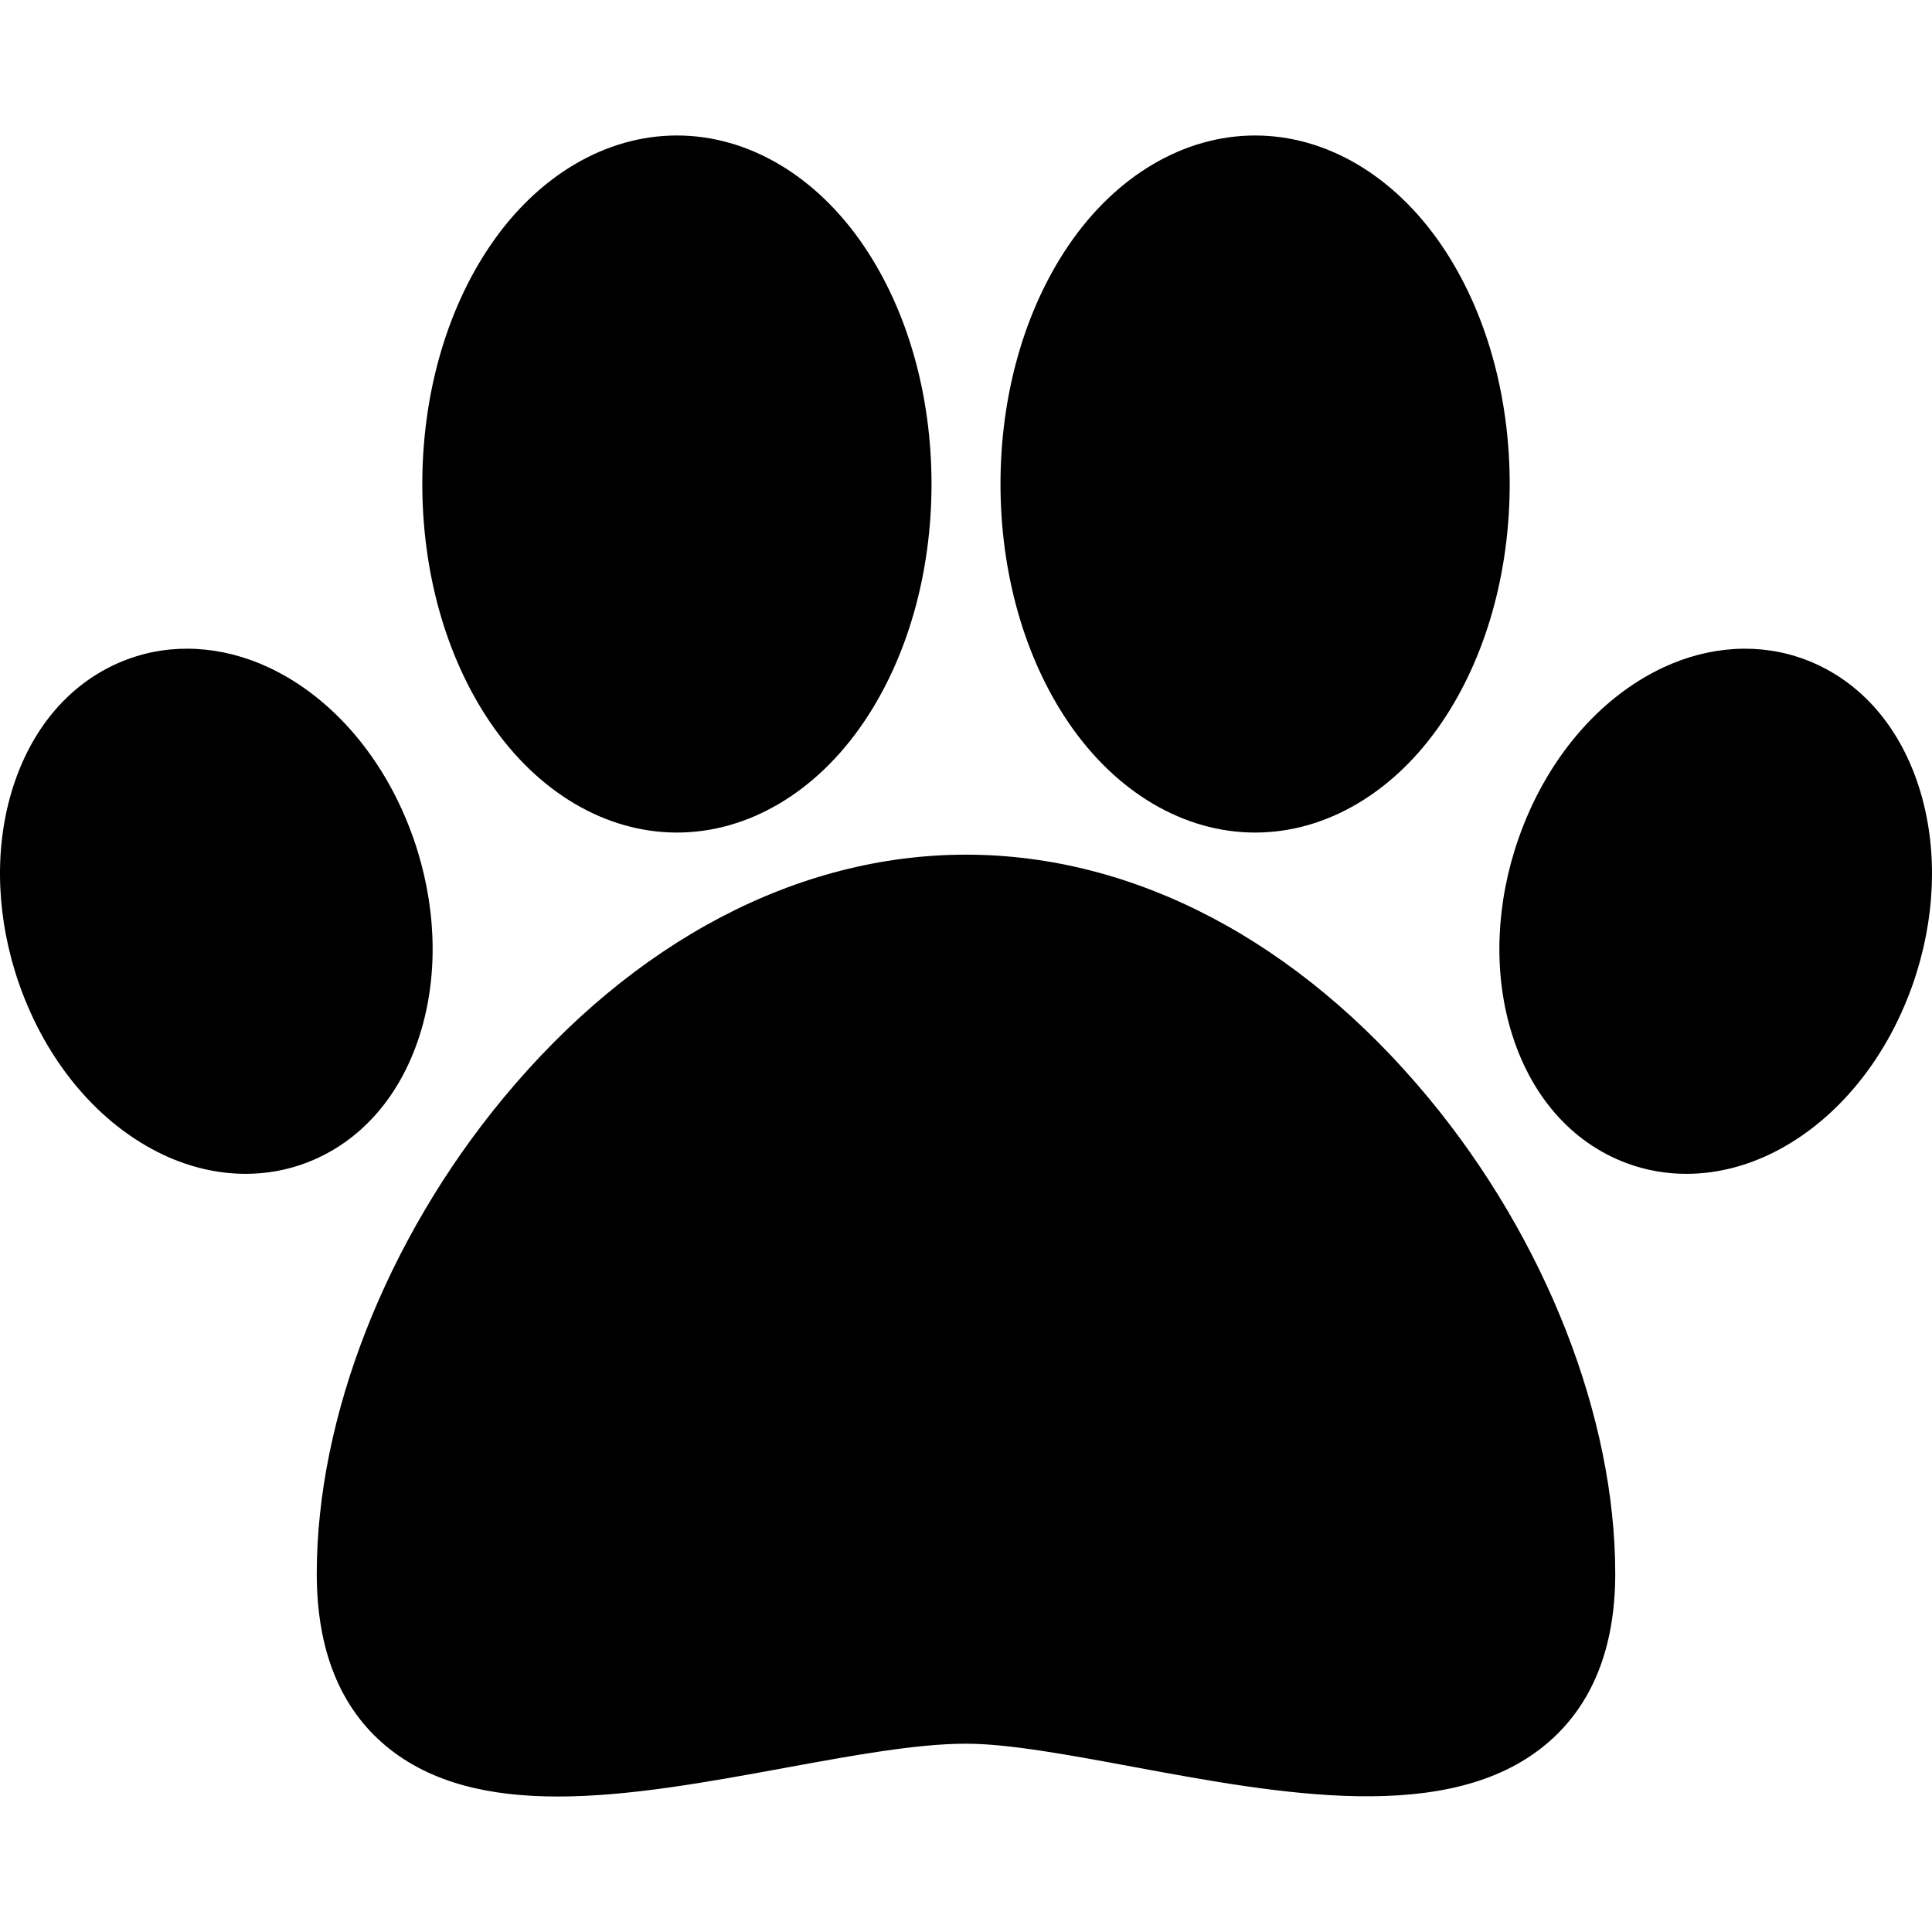
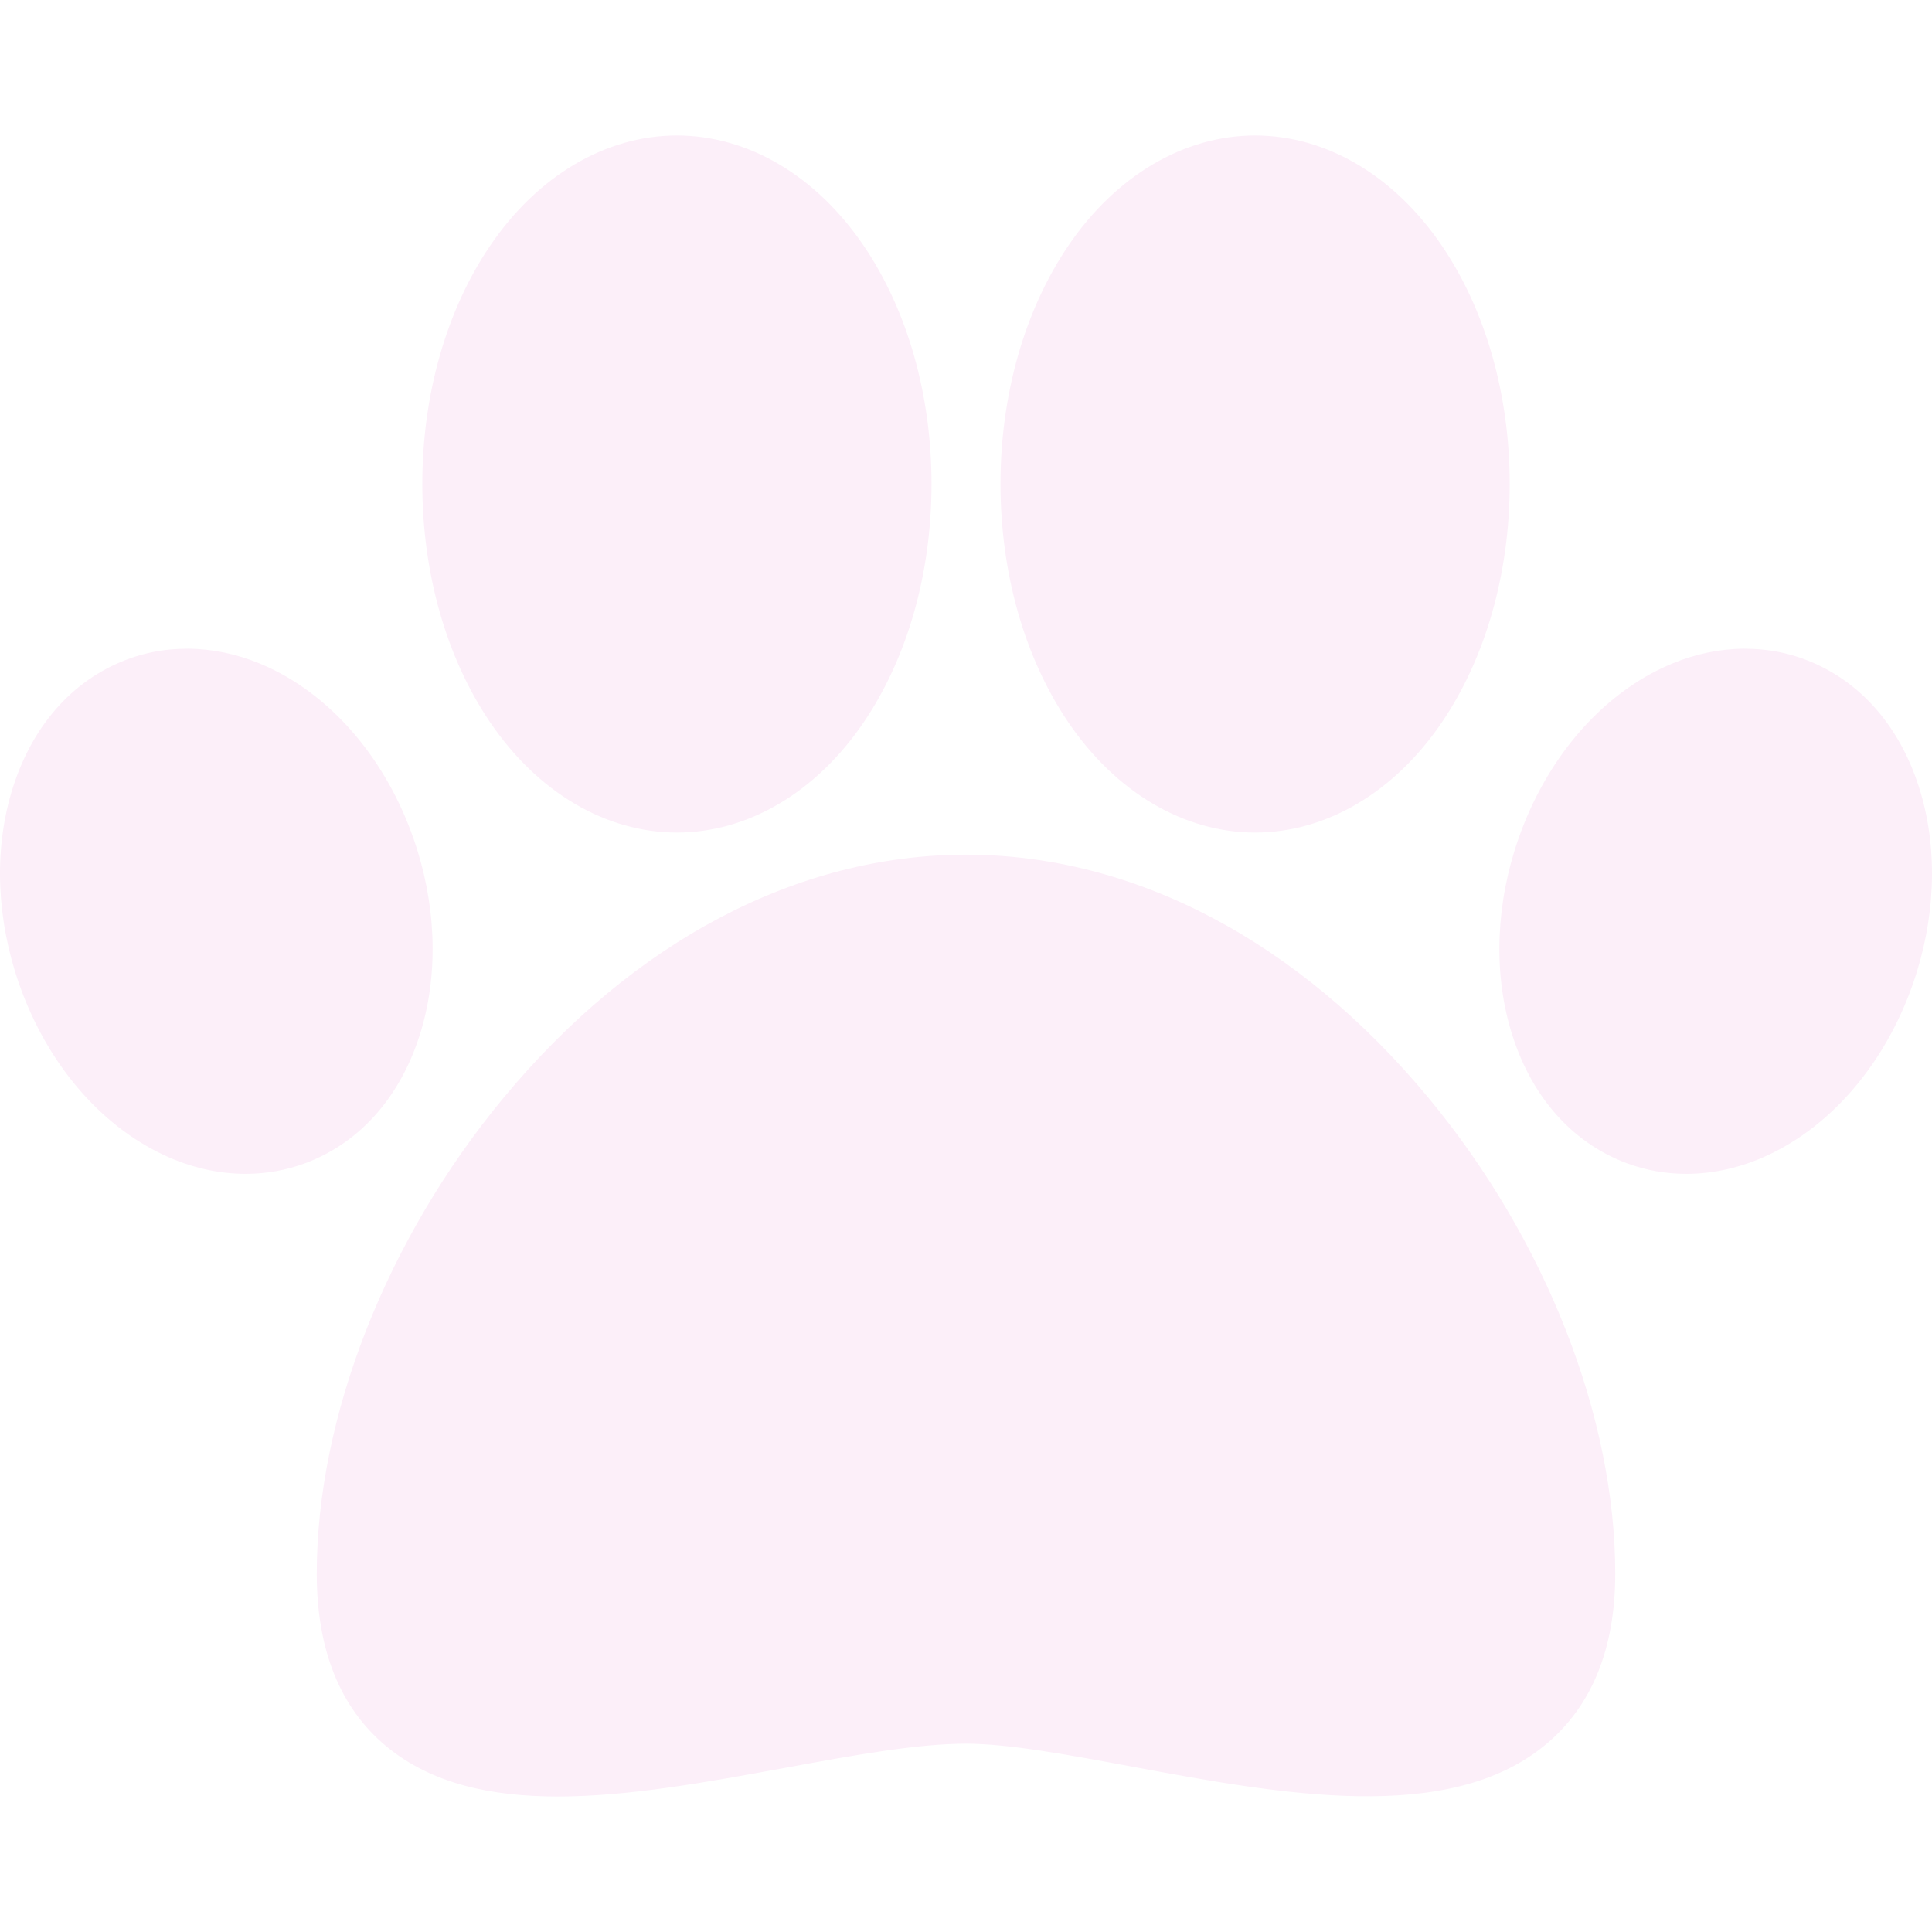
- <svg xmlns="http://www.w3.org/2000/svg" version="1.1" id="Capa_1" x="0px" y="0px" viewBox="0 0 512 512" style="enable-background:new 0 0 512 512;" xml:space="preserve">
+ <svg xmlns="http://www.w3.org/2000/svg" version="1.1" id="Capa_1" x="0px" y="0px" viewBox="0 0 512 512" style="enable-background:new 0 0 512 512;" xml:space="preserve" fill="#fceff9">
  <g>
    <g>
      <path d="M378.608,290.994C344.16,249.402,300.618,226.496,256,226.496s-88.161,22.906-122.607,64.498    c-30.963,37.385-49.448,84.501-49.448,126.035c0,20.176,6.168,35.544,18.332,45.679c12.006,10.004,27.857,13.388,45.541,13.387    c18.817,0,39.711-3.832,60.24-7.598c17.939-3.291,34.883-6.399,47.943-6.399c11.272,0,27.165,2.95,43.988,6.073    c39.317,7.3,83.881,15.572,109.624-5.832c12.238-10.175,18.443-25.42,18.443-45.31    C428.057,375.495,409.572,328.379,378.608,290.994z" />
    </g>
  </g>
  <g>
    <g>
      <path d="M382.13,65.146c-12.604-18.583-30.652-29.24-49.517-29.24c-18.866,0-36.913,10.658-49.517,29.24    c-11.578,17.071-17.955,39.489-17.955,63.125c0,23.636,6.376,46.054,17.955,63.125c12.604,18.582,30.652,29.24,49.517,29.24    c18.866,0,36.913-10.658,49.517-29.24c11.578-17.071,17.955-39.489,17.955-63.125C400.085,104.635,393.709,82.216,382.13,65.146z" />
    </g>
  </g>
  <g>
    <g>
      <path d="M228.905,65.145c-12.604-18.583-30.651-29.24-49.517-29.24s-36.914,10.658-49.517,29.24    c-11.578,17.071-17.955,39.489-17.955,63.125s6.376,46.054,17.955,63.125c12.604,18.583,30.651,29.241,49.517,29.241    s36.913-10.658,49.517-29.241c11.578-17.071,17.955-39.488,17.955-63.125C246.859,104.634,240.483,82.215,228.905,65.145z" />
    </g>
  </g>
  <g>
    <g>
      <path d="M509.019,210.133c-5.081-17.284-15.972-29.843-30.665-35.362c-11.824-4.441-25.171-3.688-37.583,2.121    c-17.105,8.004-31.086,24.532-38.356,45.345c-5.941,17.008-6.682,34.985-2.085,50.622c5.081,17.284,15.972,29.843,30.666,35.362    c5.085,1.91,10.45,2.859,15.902,2.859c7.227,0,14.607-1.669,21.682-4.98c17.105-8.004,31.086-24.532,38.356-45.344v-0.001    C512.876,243.748,513.617,225.77,509.019,210.133z" />
    </g>
  </g>
  <g>
    <g>
      <path d="M109.587,222.235c-7.271-20.813-21.252-37.34-38.356-45.344c-12.413-5.809-25.761-6.561-37.584-2.121    c-14.694,5.52-25.585,18.079-30.666,35.362c-4.597,15.637-3.856,33.615,2.085,50.622v0.001    c7.272,20.813,21.252,37.34,38.356,45.344c7.076,3.311,14.455,4.98,21.682,4.98c5.452,0,10.818-0.95,15.902-2.859    c14.696-5.52,25.586-18.079,30.667-35.362C116.268,257.222,115.527,239.244,109.587,222.235z" />
    </g>
  </g>
  <g>
</g>
  <g>
</g>
  <g>
</g>
  <g>
</g>
  <g>
</g>
  <g>
</g>
  <g>
</g>
  <g>
</g>
  <g>
</g>
  <g>
</g>
  <g>
</g>
  <g>
</g>
  <g>
</g>
  <g>
</g>
  <g>
</g>
</svg>
